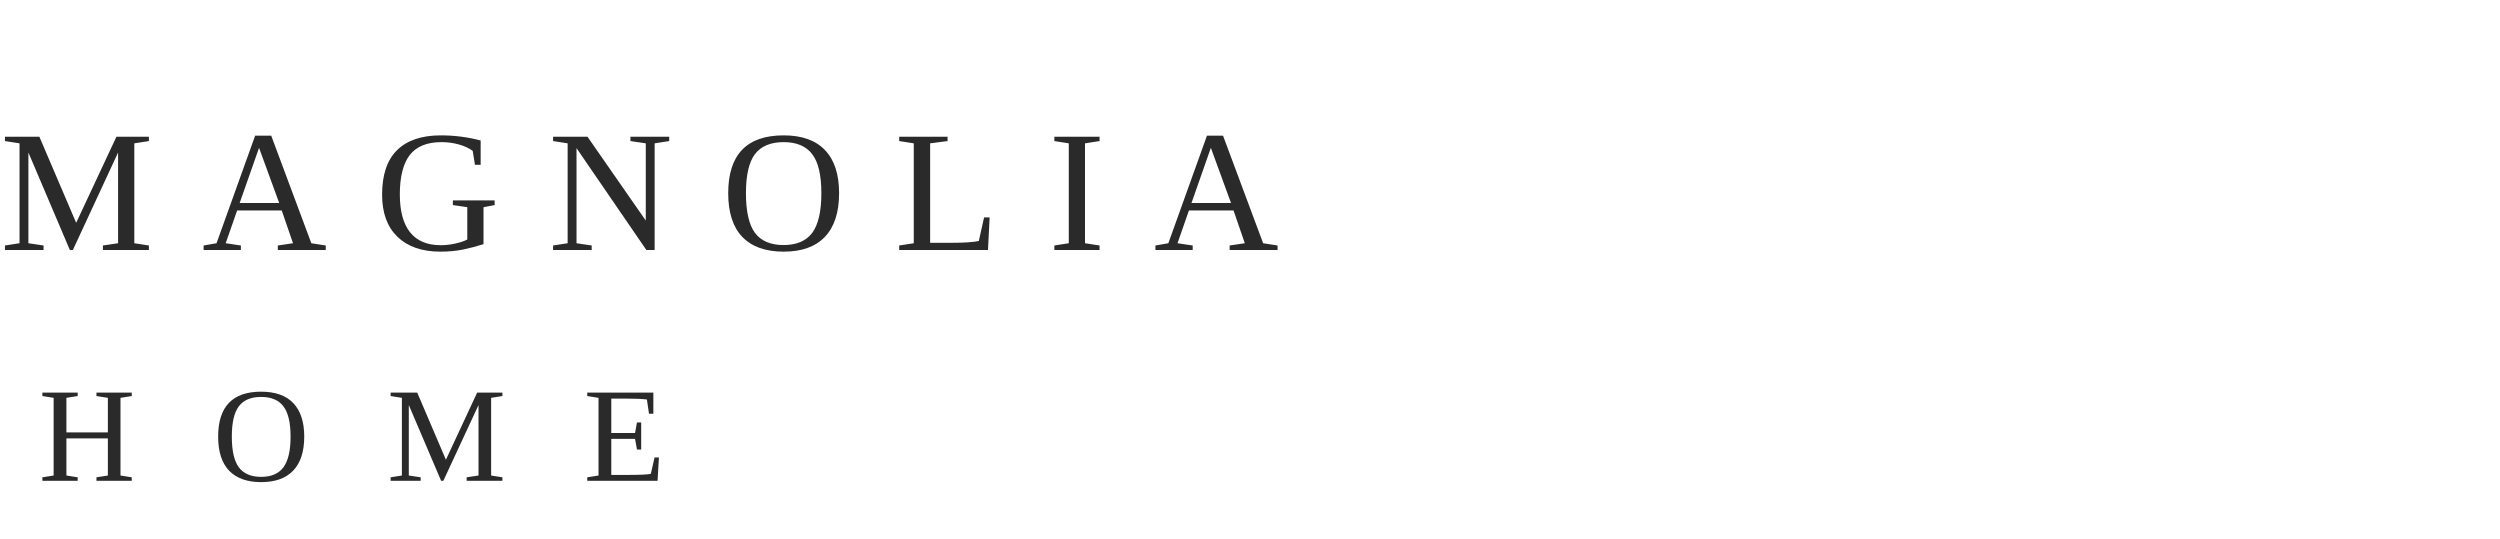
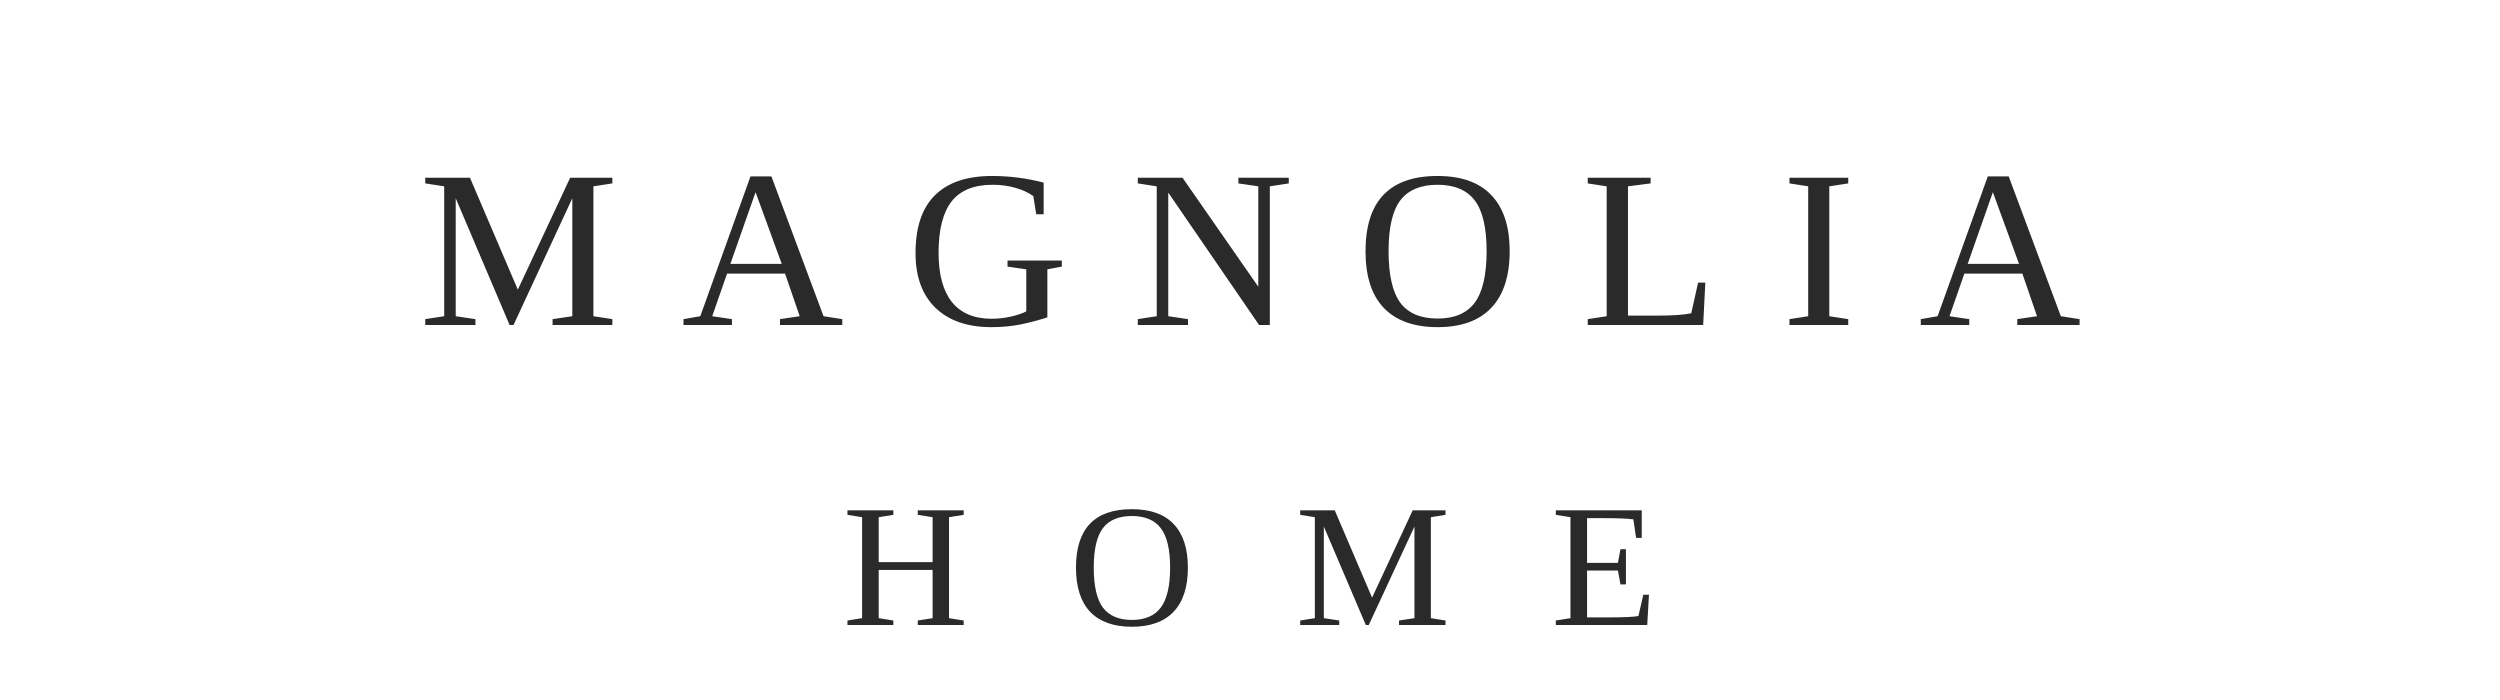
- <svg xmlns="http://www.w3.org/2000/svg" viewBox="0 0 260 56" fill="none">
-   <text x="0" y="26" font-family="Georgia, 'Times New Roman', serif" font-size="18" font-weight="400" letter-spacing="5" fill="#2A2A2A">MAGNOLIA</text>
-   <text x="4" y="50" font-family="Georgia, 'Times New Roman', serif" font-size="14" font-weight="400" letter-spacing="8" fill="#2A2A2A">HOME</text>
+ <svg xmlns="http://www.w3.org/2000/svg" viewBox="0 0 200 56" fill="none">
+   <text x="100" y="26" text-anchor="middle" font-family="Georgia, 'Times New Roman', serif" font-size="18" font-weight="400" letter-spacing="5" fill="#2A2A2A">MAGNOLIA</text>
+   <text x="100" y="50" text-anchor="middle" font-family="Georgia, 'Times New Roman', serif" font-size="14" font-weight="400" letter-spacing="8" fill="#2A2A2A">HOME</text>
</svg>
